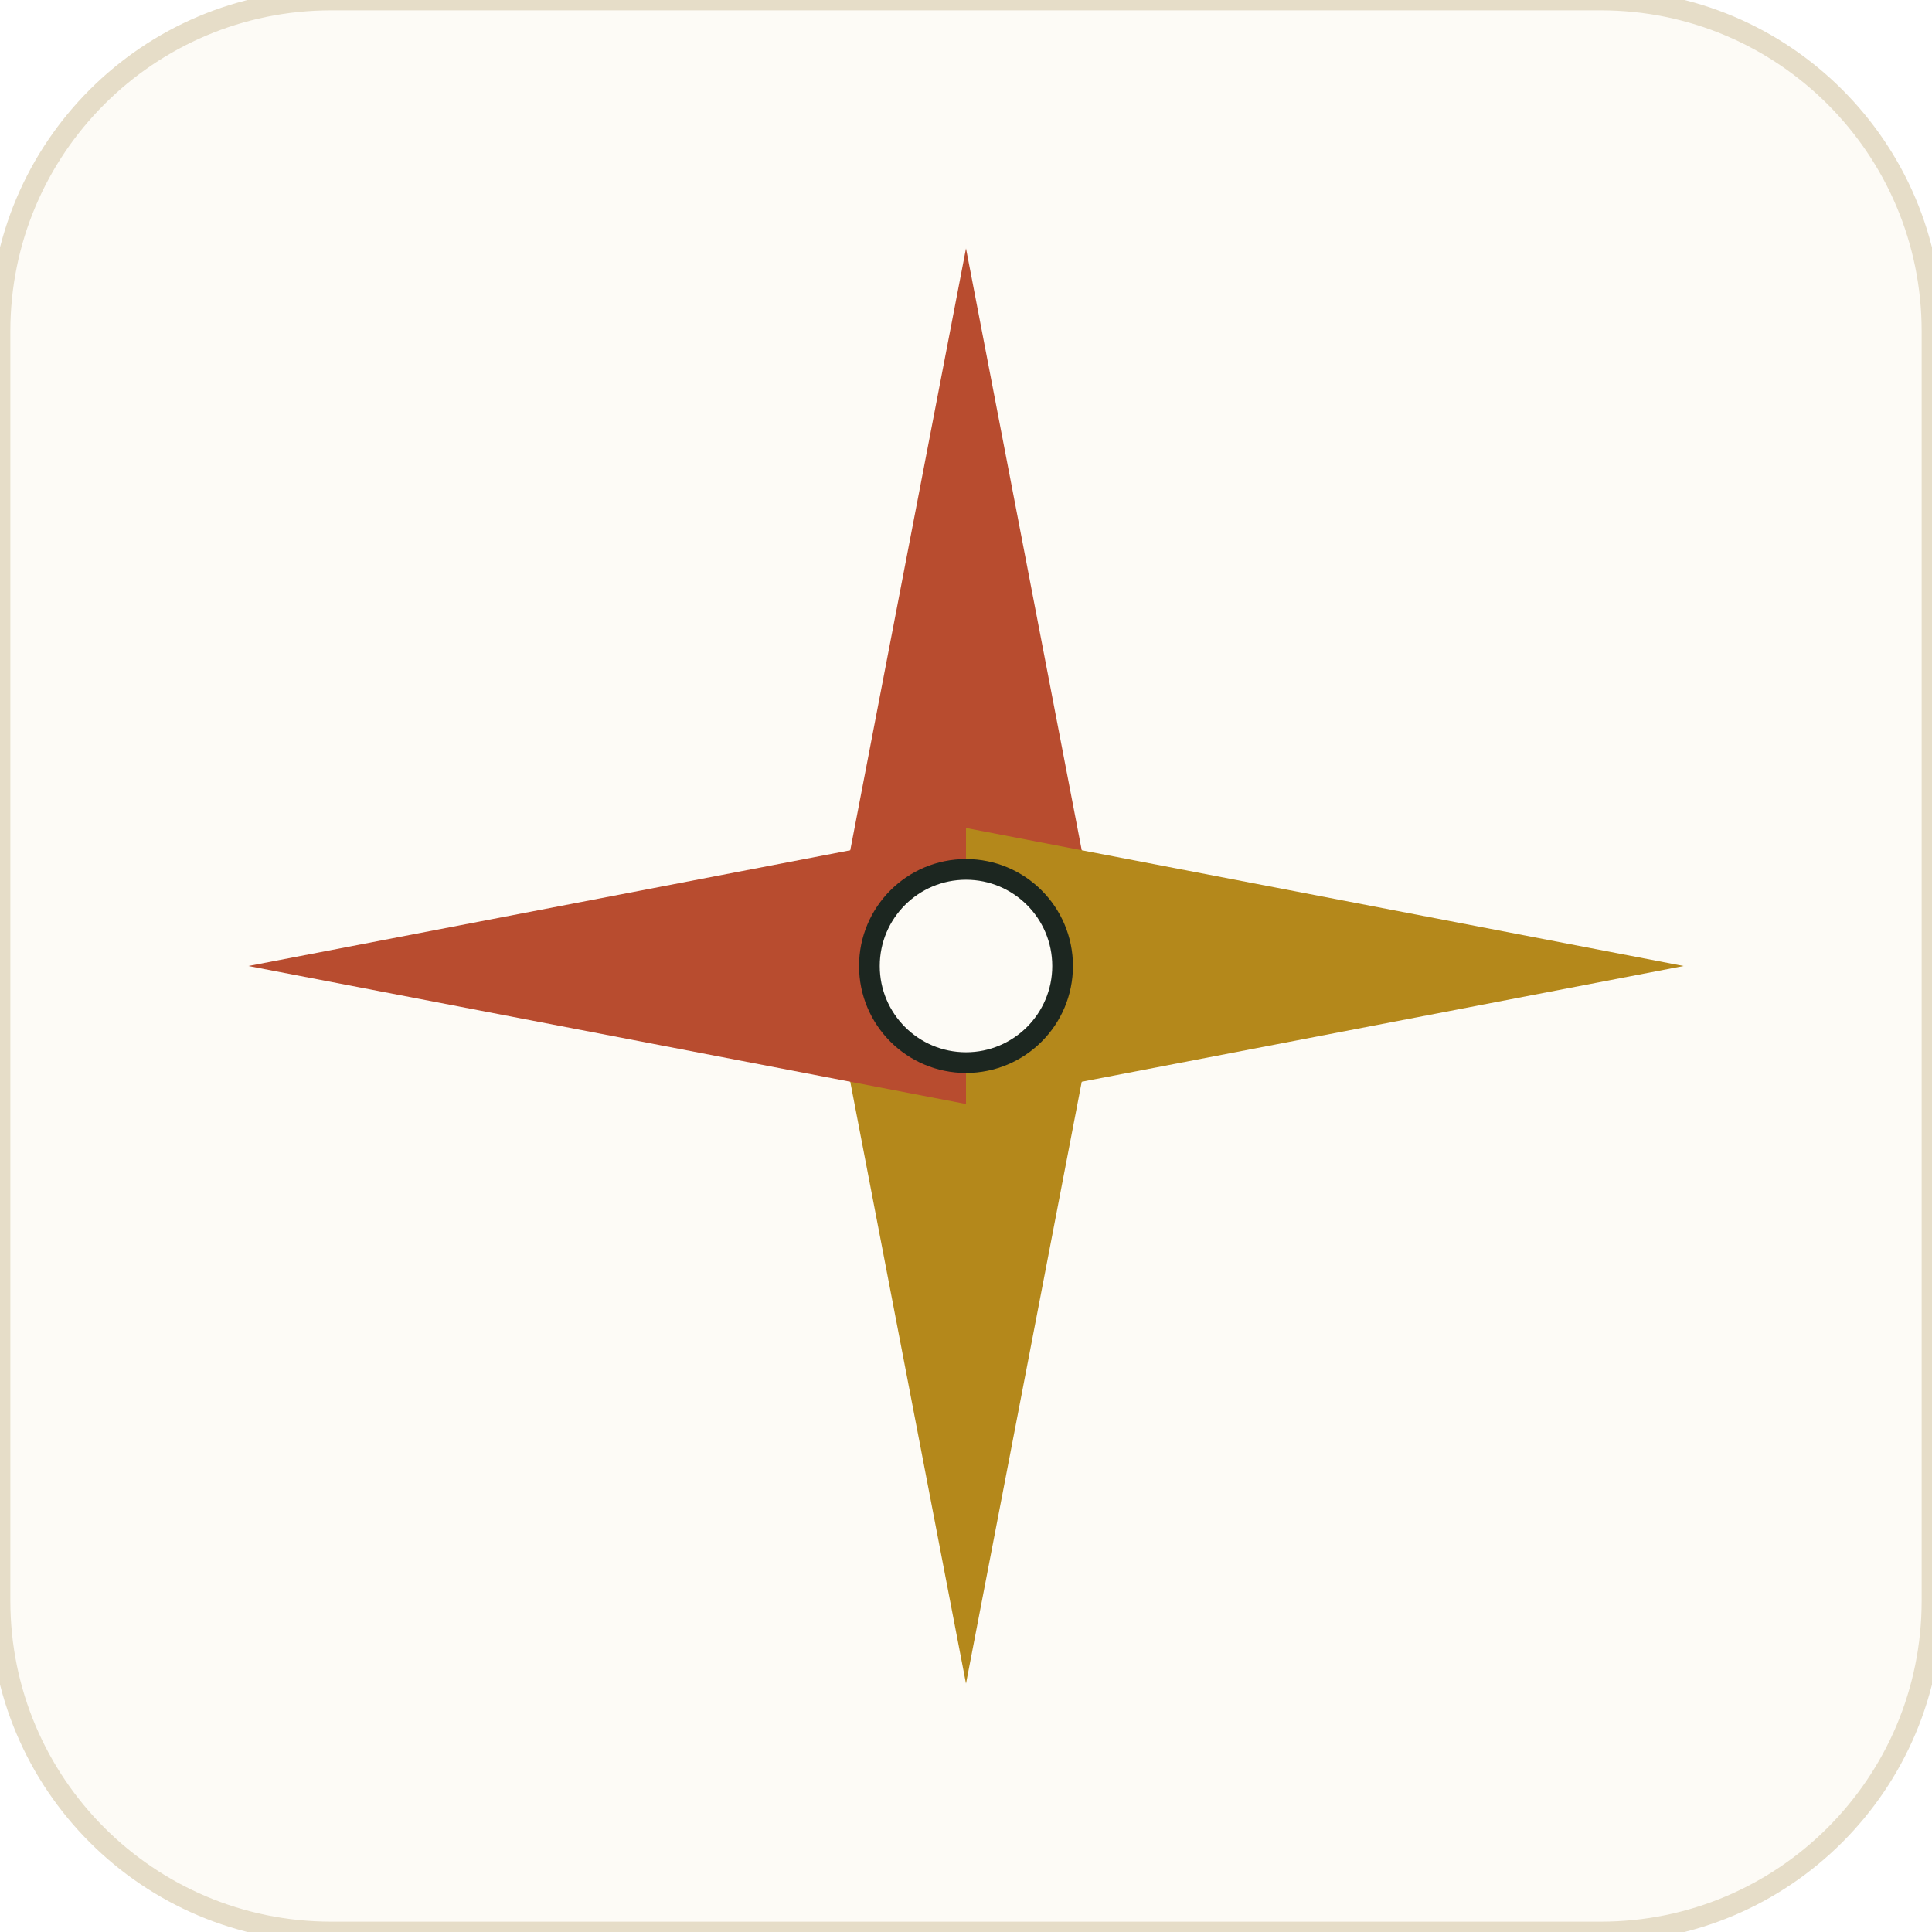
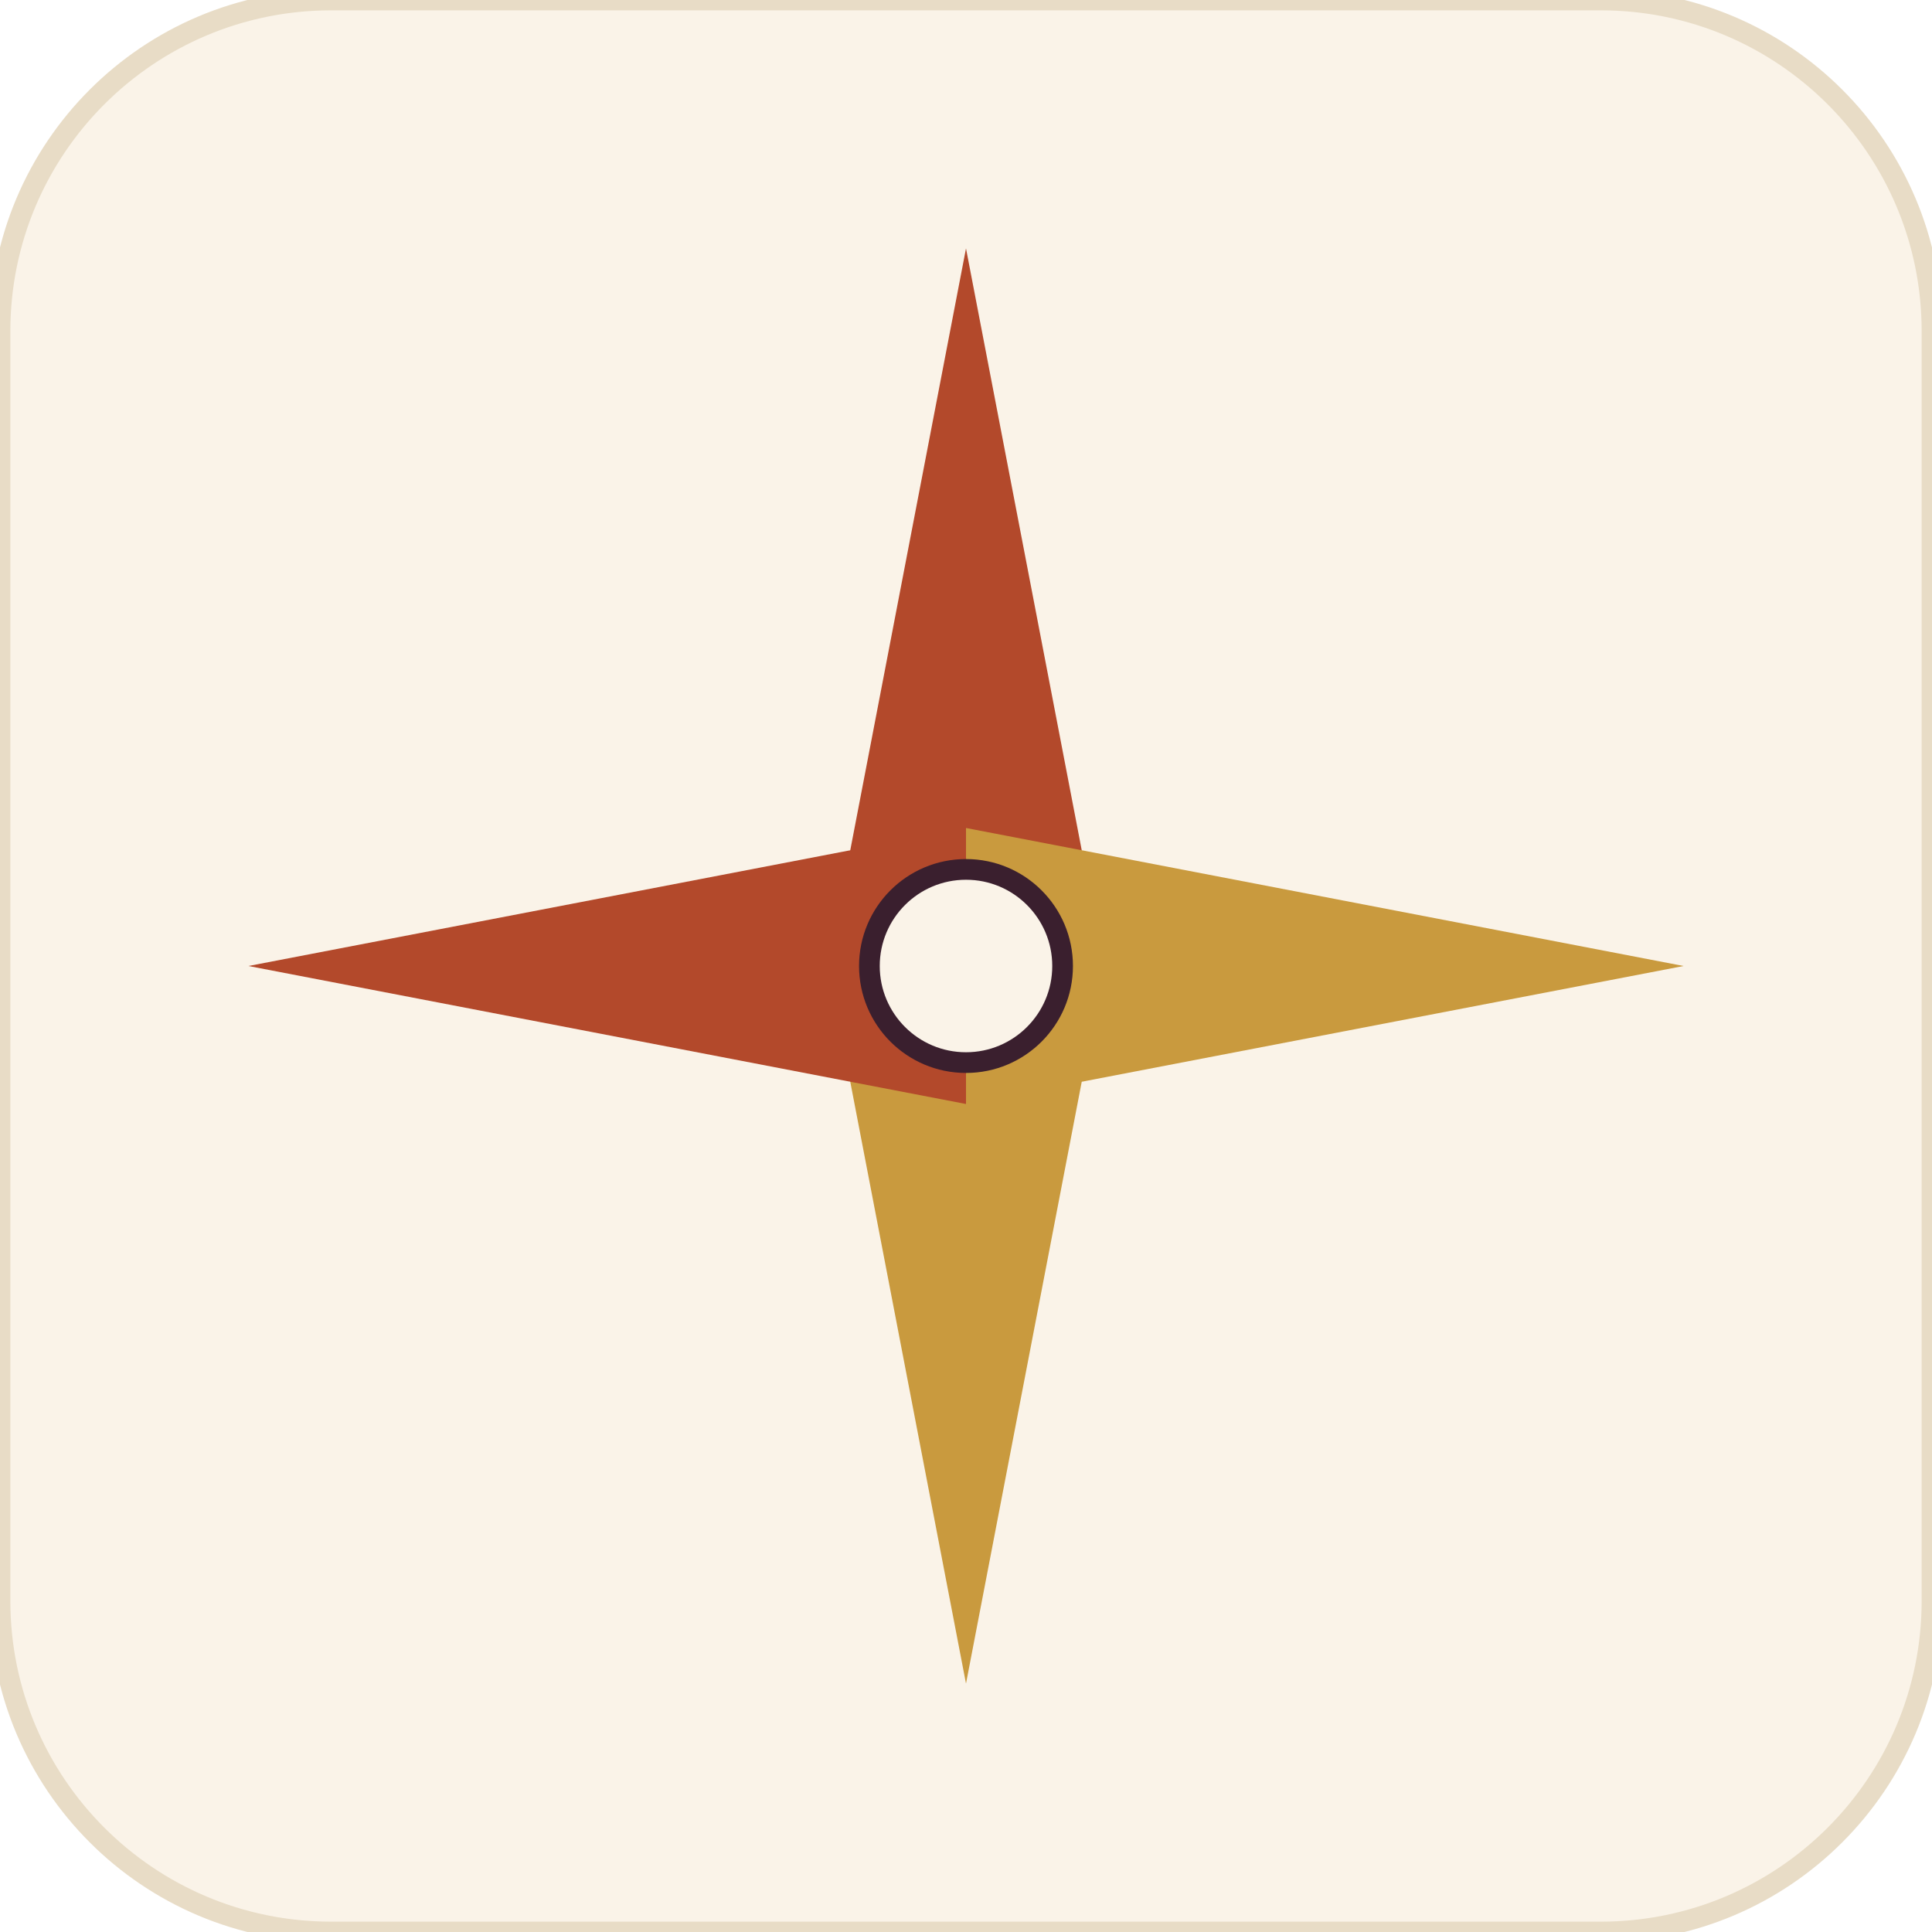
<svg xmlns="http://www.w3.org/2000/svg" viewBox="0 0 140 140">
-   <rect width="140" height="140" rx="24" fill="#fdfbf6" stroke="#e6ddc8" stroke-width="1.5" />
-   <polygon points="70,18 60,70 80,70" fill="#b84c2f" />
-   <polygon points="122,70 70,60 70,80" fill="#b4881b" />
-   <polygon points="70,122 60,70 80,70" fill="#b4881b" />
-   <polygon points="18,70 70,60 70,80" fill="#b84c2f" />
-   <circle cx="70" cy="70" r="7" fill="#fdfbf6" stroke="#1c2620" stroke-width="1.5" />
+   <rect width="140" height="140" rx="24" fill="#faf3e8" stroke="#e8dcc6" stroke-width="1.5" />
+   <polygon points="70,18 60,70 80,70" fill="#b3492b" />
+   <polygon points="122,70 70,60 70,80" fill="#c99a3e" />
+   <polygon points="70,122 60,70 80,70" fill="#c99a3e" />
+   <polygon points="18,70 70,60 70,80" fill="#b3492b" />
+   <circle cx="70" cy="70" r="7" fill="#faf3e8" stroke="#3a1f2e" stroke-width="1.5" />
</svg>
